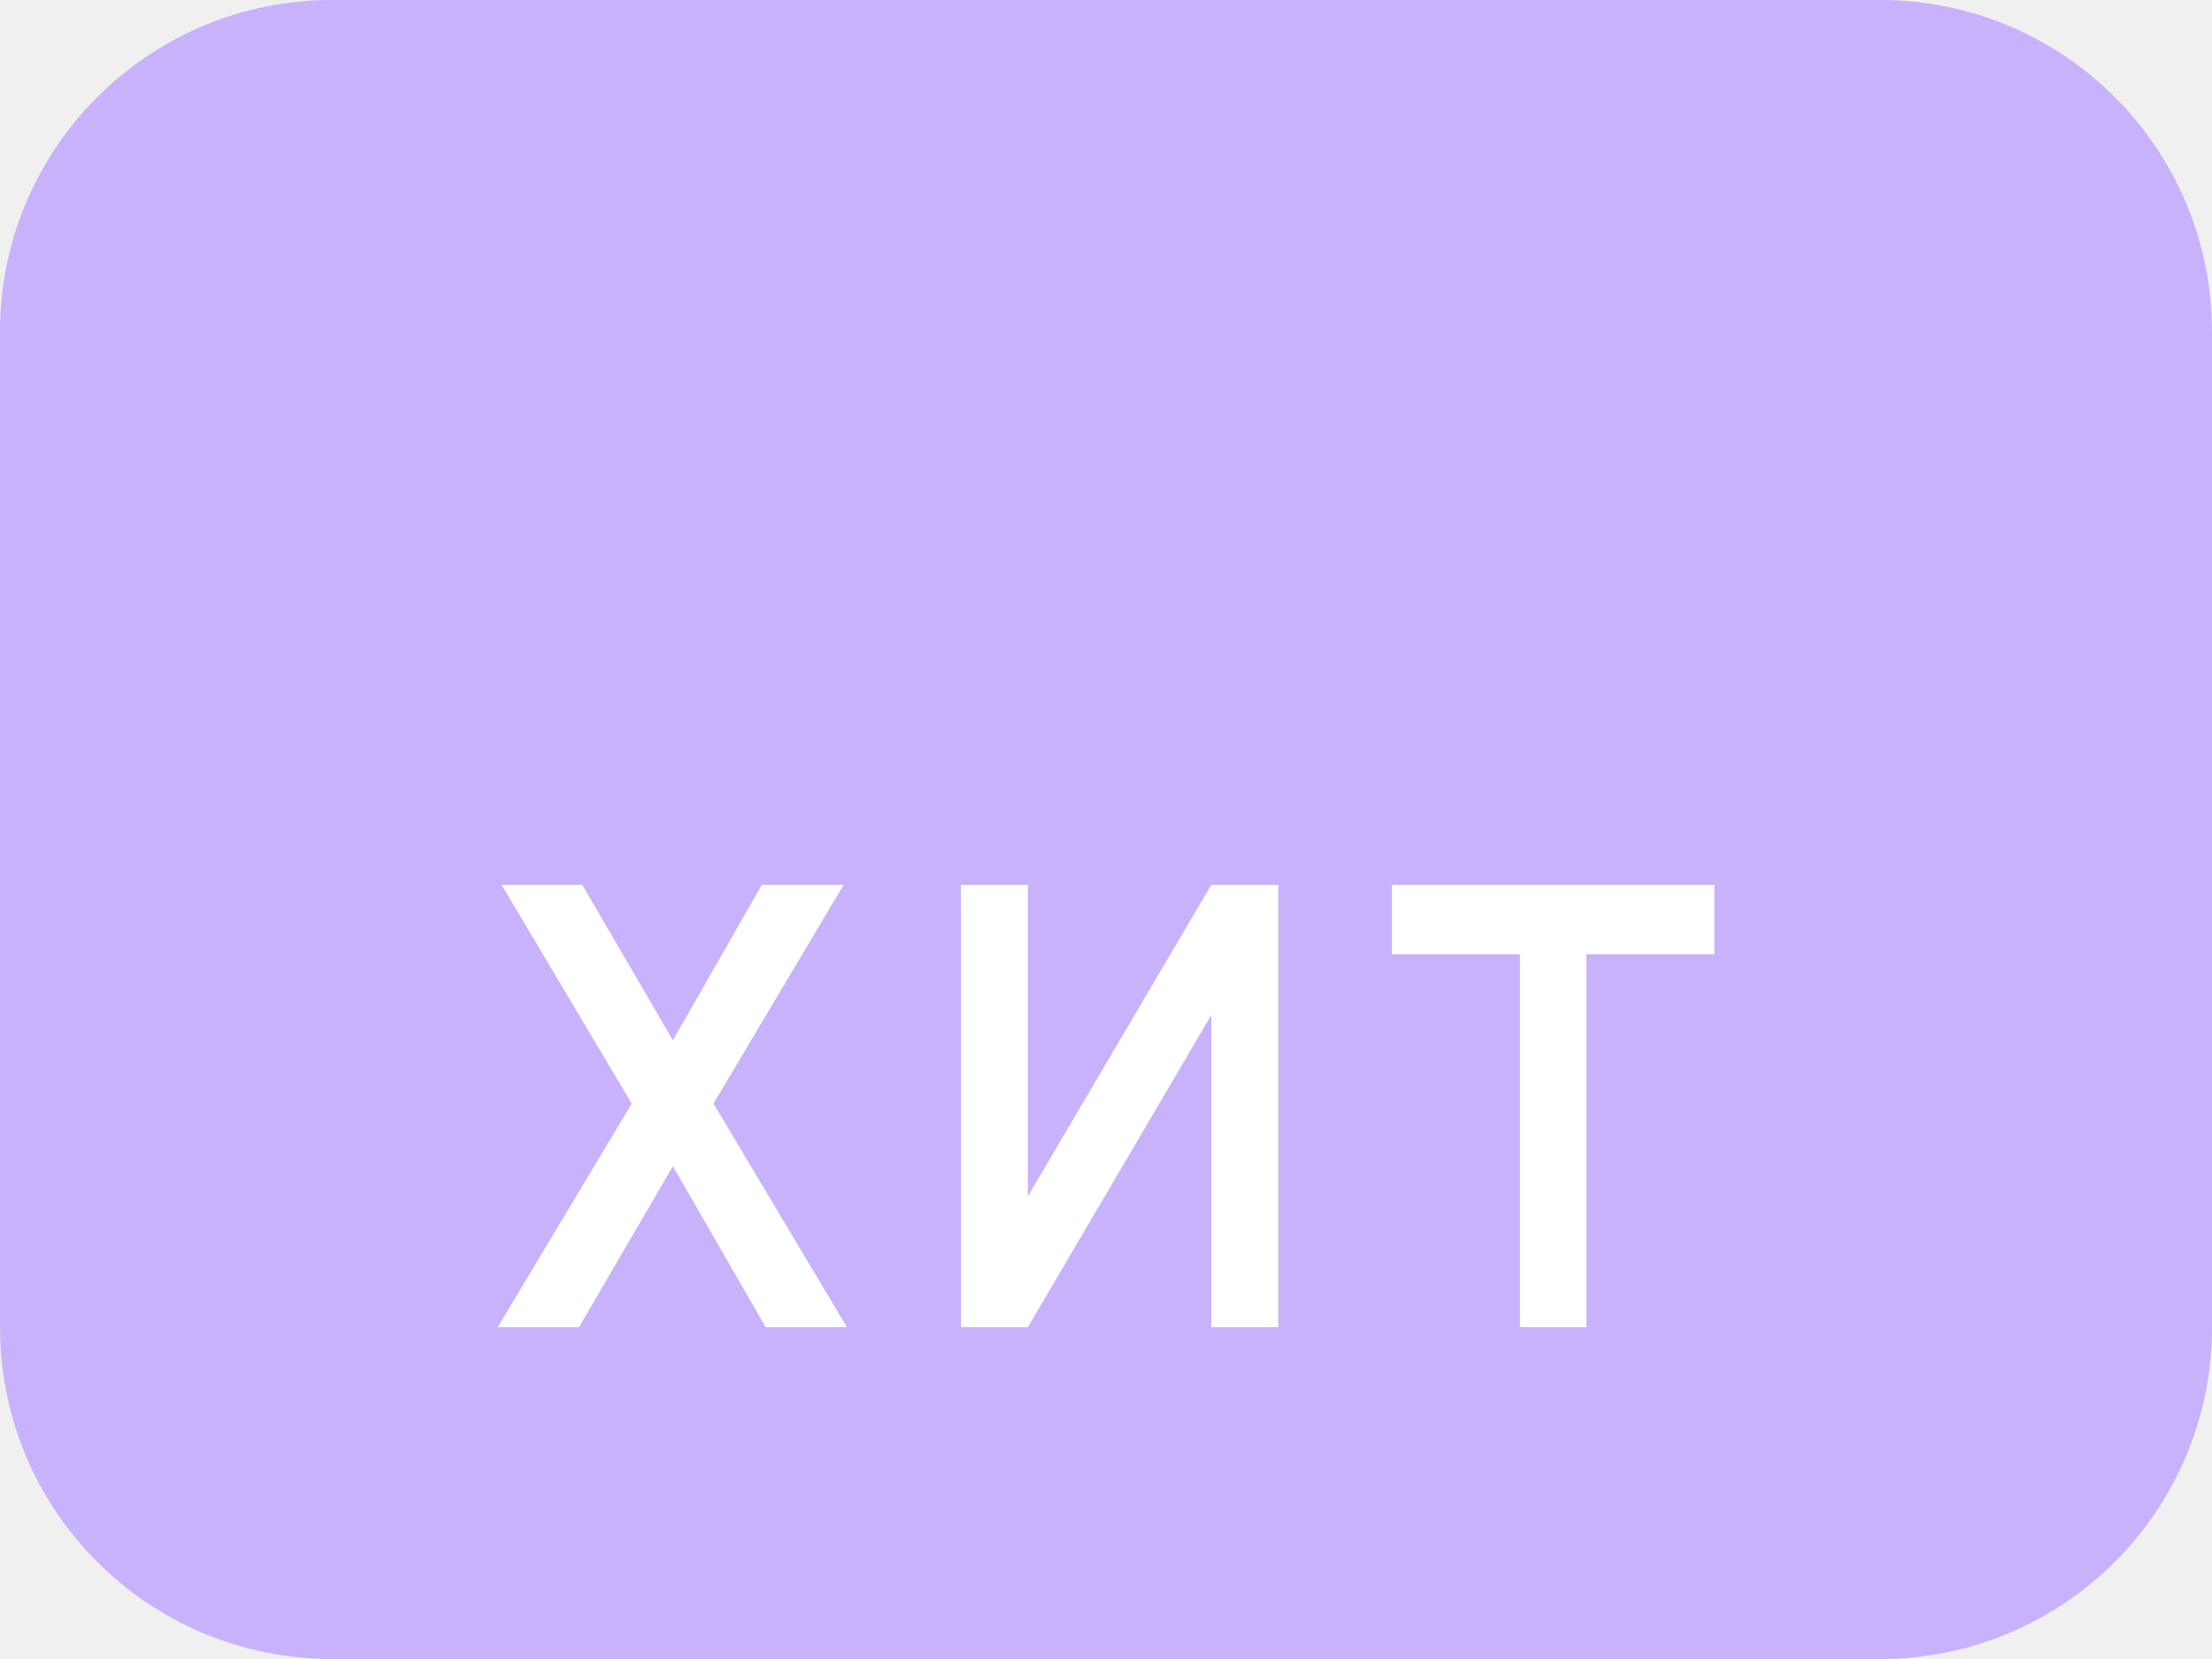
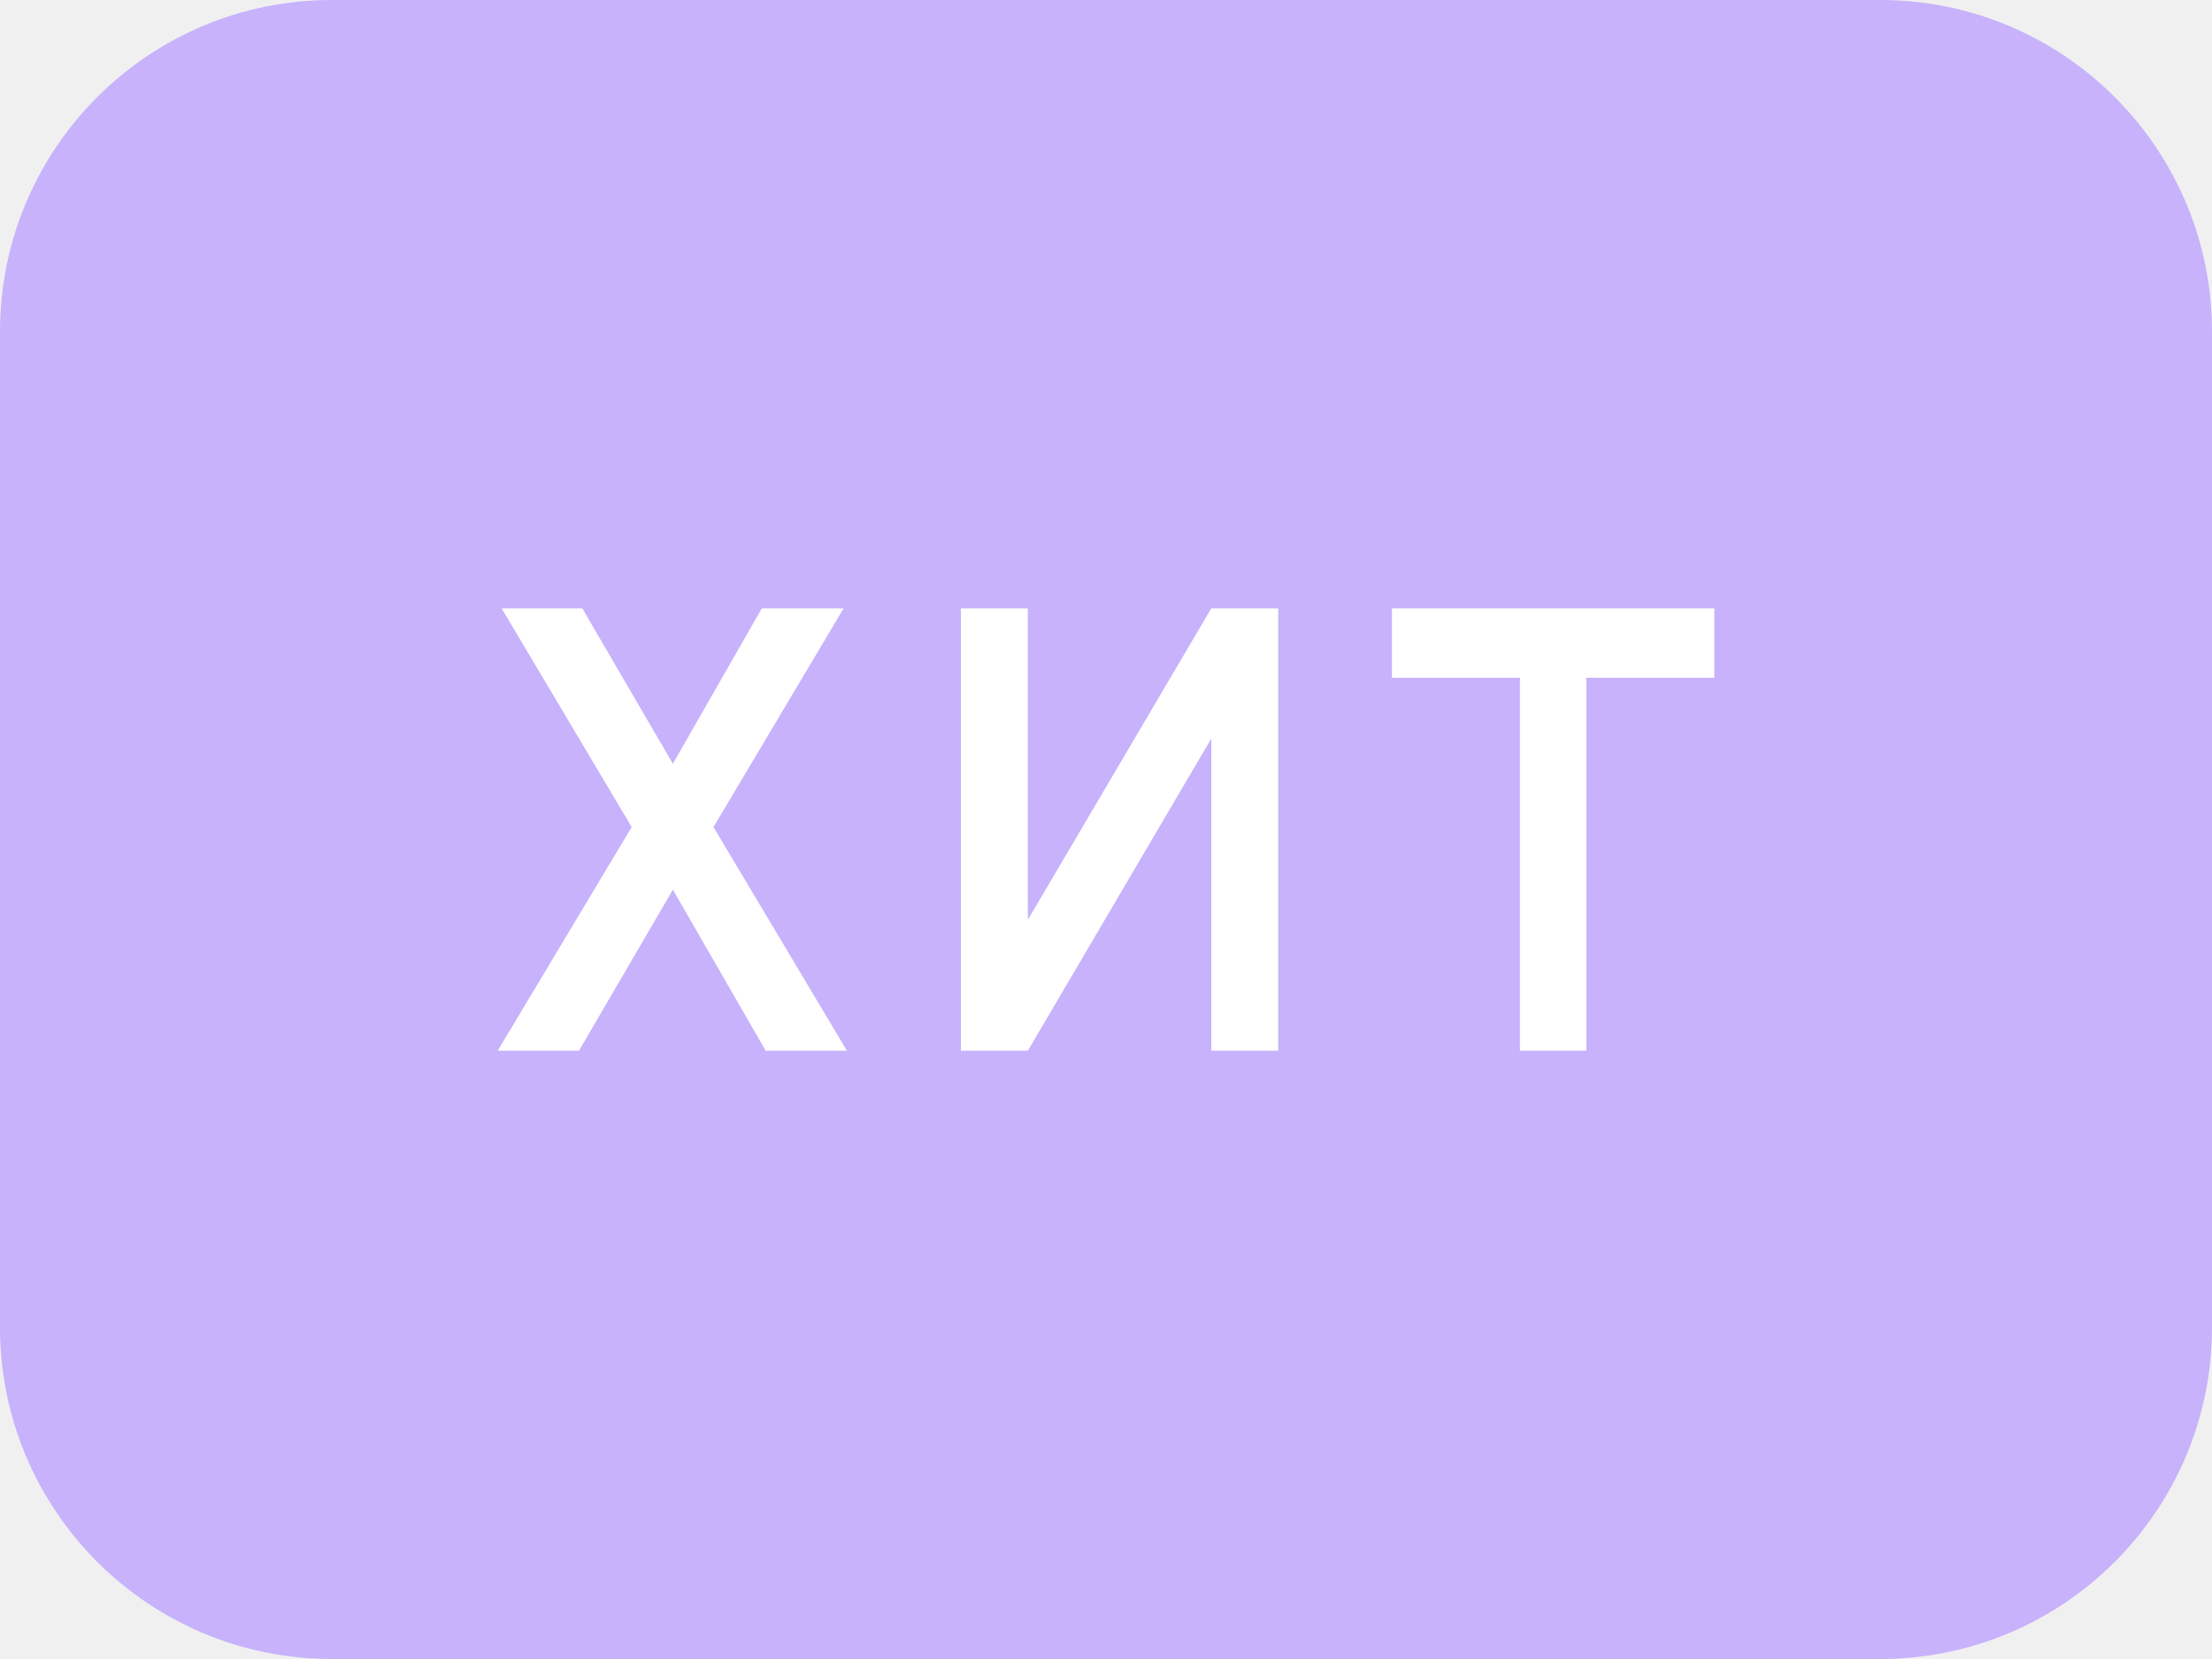
<svg xmlns="http://www.w3.org/2000/svg" width="40" height="30" viewBox="0 0 40 30" fill="none">
  <path d="M0 6C0 2.686 2.686 0 6 0H34C37.314 0 40 2.686 40 6V24C40 27.314 37.314 30 34 30H6C2.686 30 0 27.314 0 24V6Z" fill="#C7B2FB" />
-   <path d="M9 24H10.47L12.168 21.089L13.846 24H15.315L12.902 19.956L15.256 16H13.776L12.168 18.811L10.529 16H9.07L11.423 19.956L9 24Z" fill="white" />
-   <path d="M23.115 24V16H21.904L18.587 21.633V16H17.376V24H18.587L21.904 18.356V24H23.115Z" fill="white" />
-   <path d="M27.485 24H28.686V17.256H31V16H25.171V17.256H27.485V24Z" fill="white" />
+   <path d="M9 19H10.47L12.168 16.089L13.846 19H15.315L12.902 14.956L15.256 11H13.776L12.168 13.811L10.529 11H9.07L11.423 14.956L9 19Z" fill="white" />
+   <path d="M23.115 19V11H21.904L18.587 16.633V11H17.376V19H18.587L21.904 13.356V19H23.115Z" fill="white" />
+   <path d="M27.485 19H28.686V12.256H31V11H25.171V12.256H27.485V19Z" fill="white" />
</svg>
